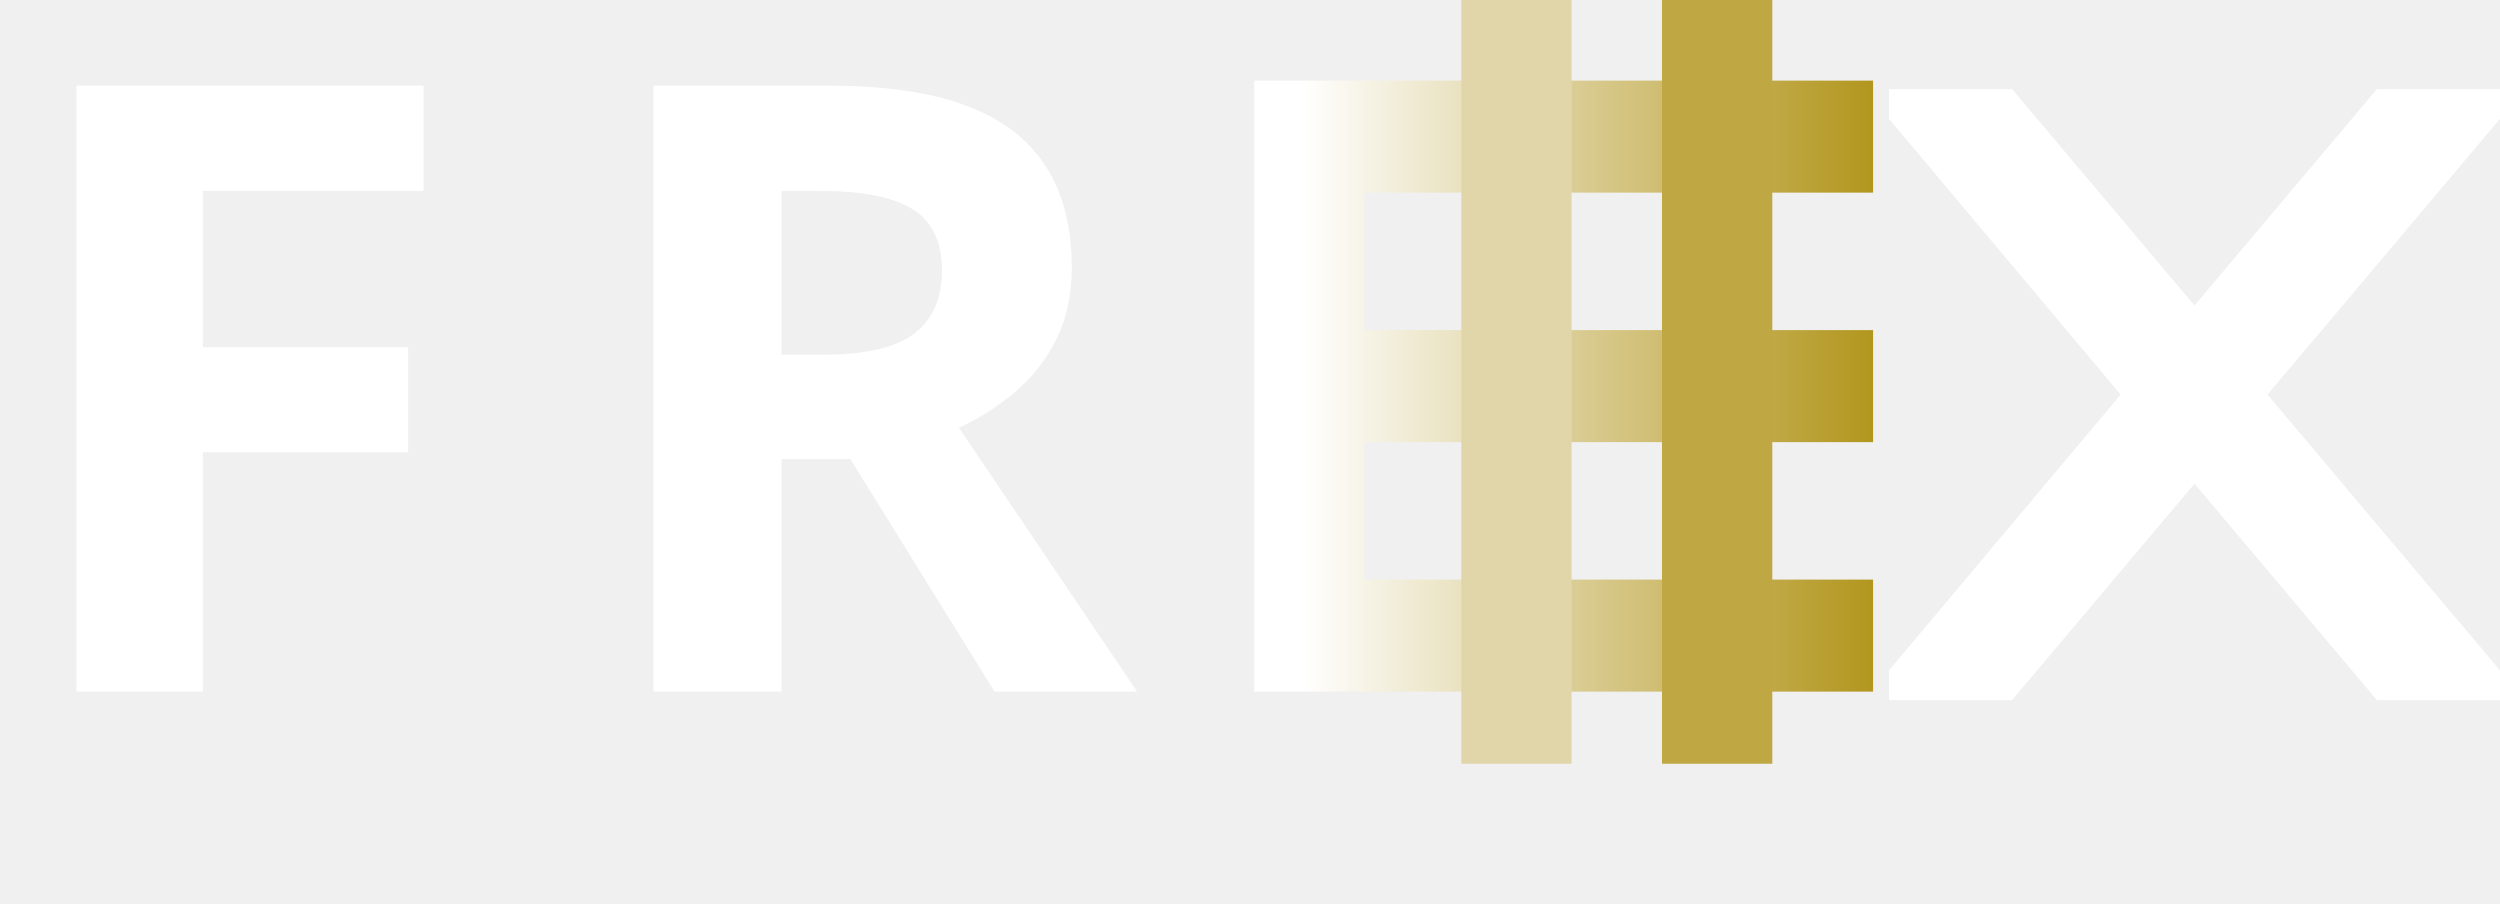
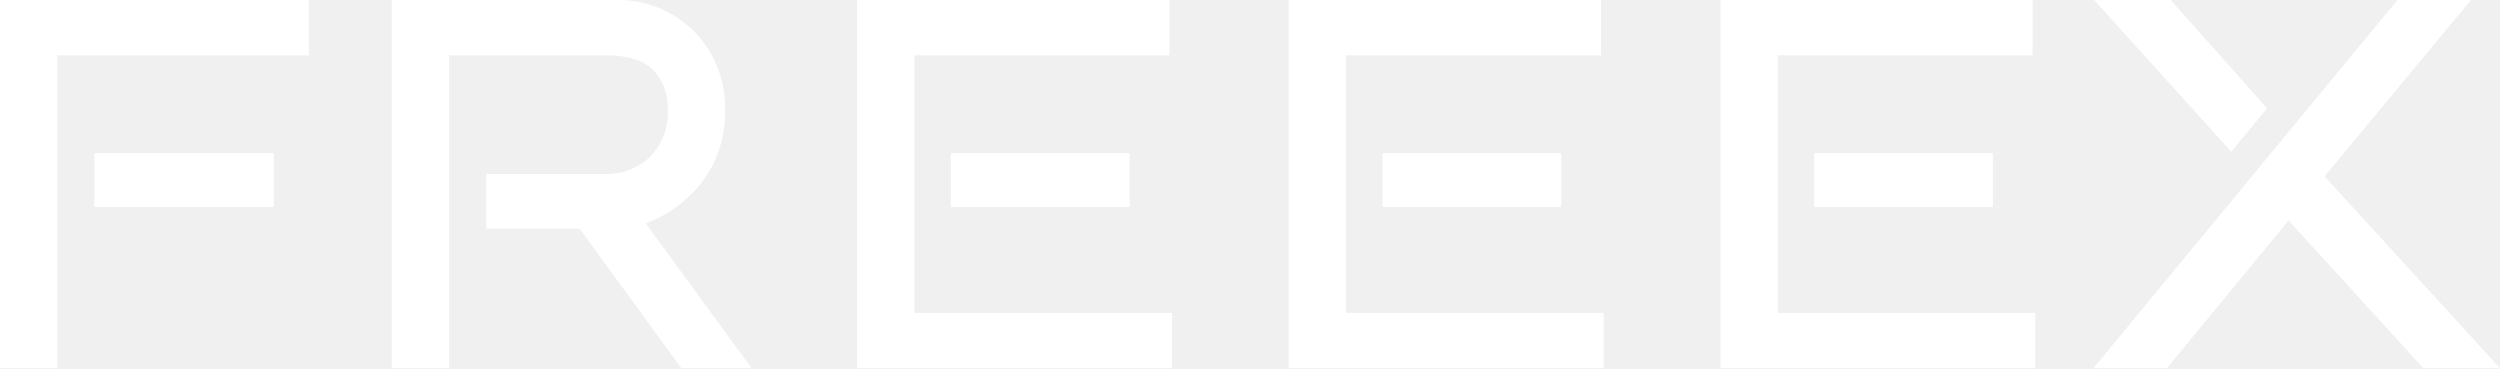
- <svg xmlns="http://www.w3.org/2000/svg" width="294.6" height="106.5" viewBox="0 0 294.6 106.5">
-   <defs>
-     <linearGradient id="a" x1="0.077" y1="0.5" x2="1" y2="0.5" gradientUnits="objectBoundingBox">
-       <stop offset="0" stop-color="#fff" />
-       <stop offset="1" stop-color="#b2961e" />
-     </linearGradient>
-   </defs>
-   <g transform="translate(-236 313.5)">
-     <text transform="translate(236 -232)" fill="#fff" font-size="100" font-family="Orbitron-Bold, Orbitron" font-weight="700">
-       <tspan x="0" y="0">F</tspan>
-     </text>
-     <text transform="translate(304 -232)" fill="#fff" font-size="100" font-family="Orbitron-Bold, Orbitron" font-weight="700">
-       <tspan x="0" y="0">R</tspan>
-     </text>
-     <g transform="translate(-118 33)">
-       <path d="M22.543-176H-6v-72H66.923v13.2H53.678v16.2H66.923v13.2H53.678v16.2H66.923V-176H22.543Zm27-13.2v-16.2H29.714v16.2ZM6.9-189.2H22.543v-16.2H6.9Zm42.638-29.4v-16.2H29.714v16.2h19.83ZM6.9-218.6H22.543v-16.2H6.9Z" transform="translate(507.8 -89)" stroke="rgba(0,0,0,0)" stroke-width="1" fill="url(#a)" />
-       <path d="M0,90V0" transform="translate(532.696 -346.5)" fill="none" stroke="#e1d6a9" stroke-width="13" />
-       <path d="M0,90V0" transform="translate(556.349 -346.5)" fill="none" stroke="#bfa844" stroke-width="13" />
-     </g>
-     <path d="M62.1-72H76.6v3.5L49.2-36,76.6-3.5V0H62.1L40.6-25.5,19.1,0H4.6V-3.5L31.9-36,4.6-68.5V-72H19.1L40.6-46.5Z" transform="translate(454 -231)" fill="#fff" />
+ <svg xmlns="http://www.w3.org/2000/svg" width="370.704" height="54.6" viewBox="0 0 370.704 54.6">
+   <g id="그룹_3" data-name="그룹 3" transform="translate(-317.5 -136.9)">
+     <path id="패스_1" data-name="패스 1" d="M55.8-51.6v5.2H18.5V0H13V-51.6ZM50.6-28.9v5H27v-5Z" transform="translate(306 190)" fill="#fff" stroke="#fff" stroke-width="3" />
+     <path id="패스_6" data-name="패스 6" d="M44.5-51.6a14.579,14.579,0,0,1,10.85,4.2A14.587,14.587,0,0,1,59.5-36.7,15.406,15.406,0,0,1,56-26.5a17.381,17.381,0,0,1-9.2,5.7L62,0H55.3L40.2-20.7H27.1v-5.1H43.2a10.736,10.736,0,0,0,7.7-2.95A10.584,10.584,0,0,0,54-36.8a9.6,9.6,0,0,0-2.55-6.95Q48.9-46.4,43.2-46.4H18.6V0H13.1V-51.6Z" transform="translate(364 190)" fill="#fff" stroke="#fff" stroke-width="3" />
+     <path id="패스_5" data-name="패스 5" d="M18.6-5.2H56.8V0H13.1V-51.6H56.4v5.2H18.6ZM50.5-28.9v5H27v-5Z" transform="translate(497 190)" fill="#fff" stroke="#fff" stroke-width="3" />
+     <path id="패스_3" data-name="패스 3" d="M18.6-5.2H56.8V0H13.1V-51.6H56.4v5.2H18.6ZM50.5-28.9v5H27v-5Z" transform="translate(561 190)" fill="#fff" stroke="#fff" stroke-width="3" />
+     <path id="패스_2" data-name="패스 2" d="M18.6-5.2H56.8V0H13.1V-51.6H56.4v5.2H18.6ZM50.5-28.9v5H27v-5Z" transform="translate(433 190)" fill="#fff" stroke="#fff" stroke-width="3" />
+     <path id="패스_7" data-name="패스 7" d="M35.2-26.9,59.8,0H52.5L31.8-22.7,13.1,0h-7L48.7-51.6h7ZM6.4-51.6Z" transform="translate(625 190)" fill="#fff" stroke="#fff" stroke-width="3" />
+     <path id="패스_8" data-name="패스 8" d="M35.2-26.9ZM13.7-51.6,26.7-37l-3.4,4.1L6.4-51.6Z" transform="translate(625 190)" fill="#fff" stroke="#fff" stroke-width="3" />
  </g>
</svg>
